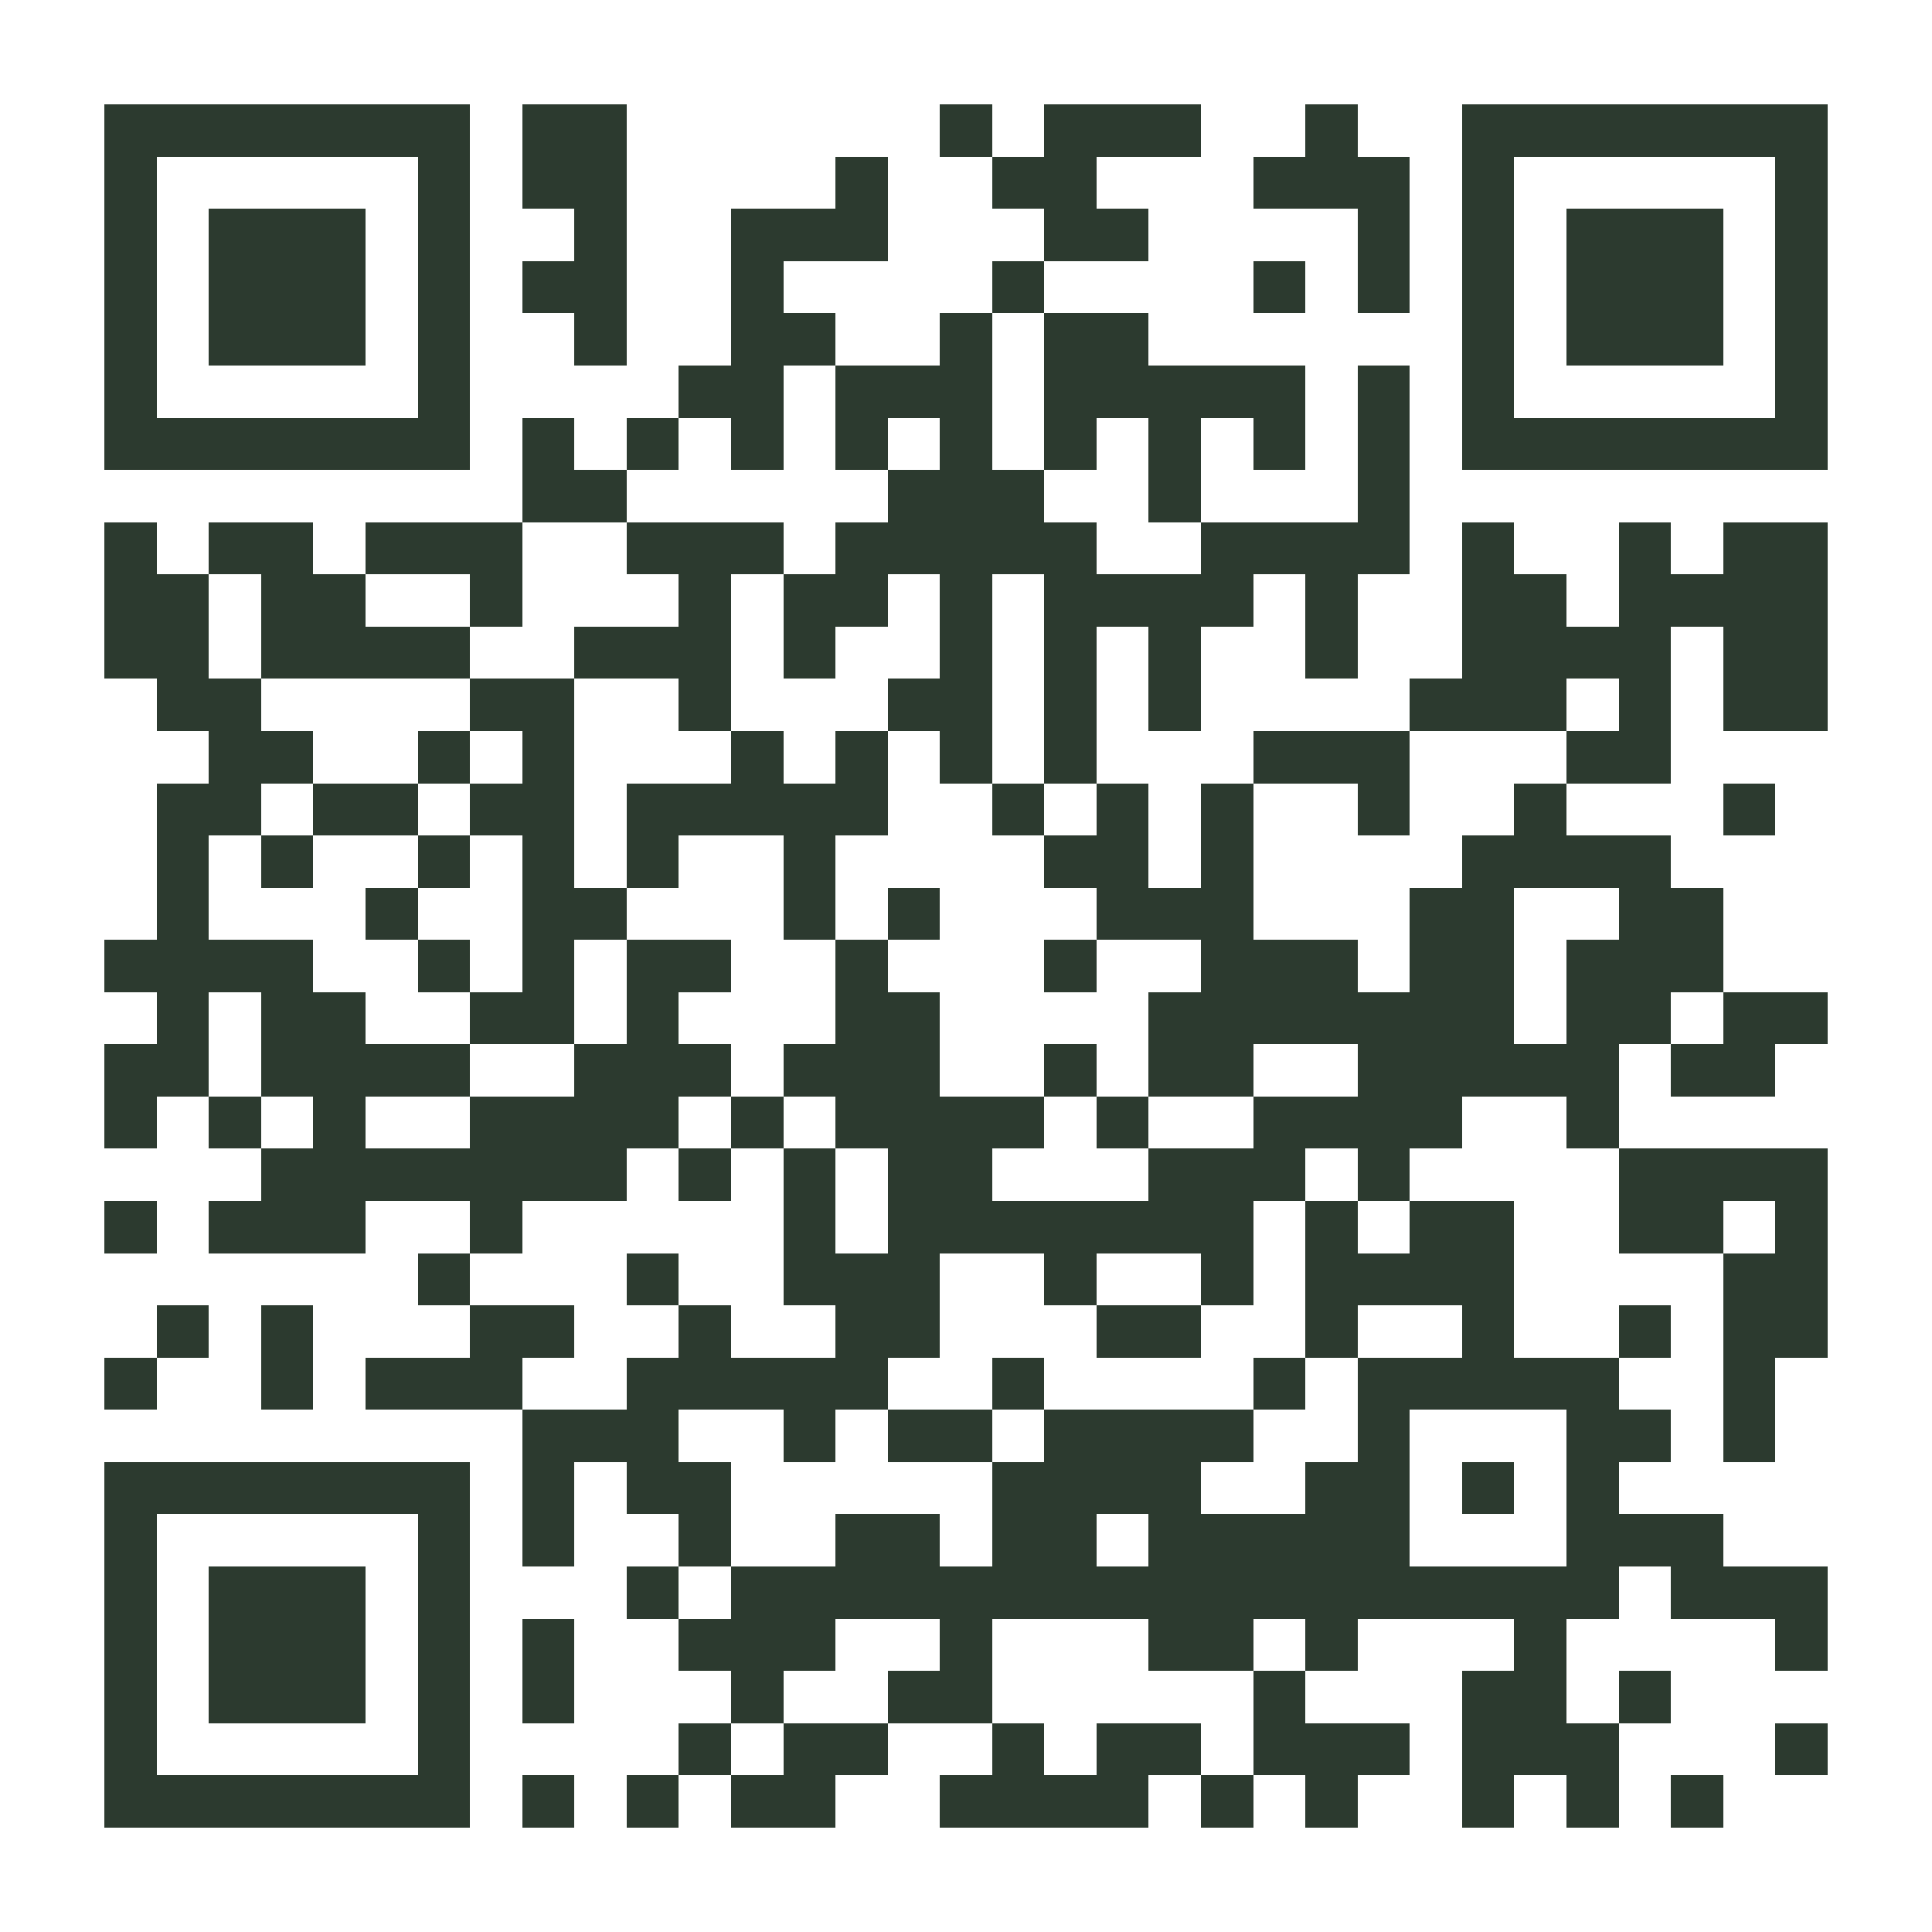
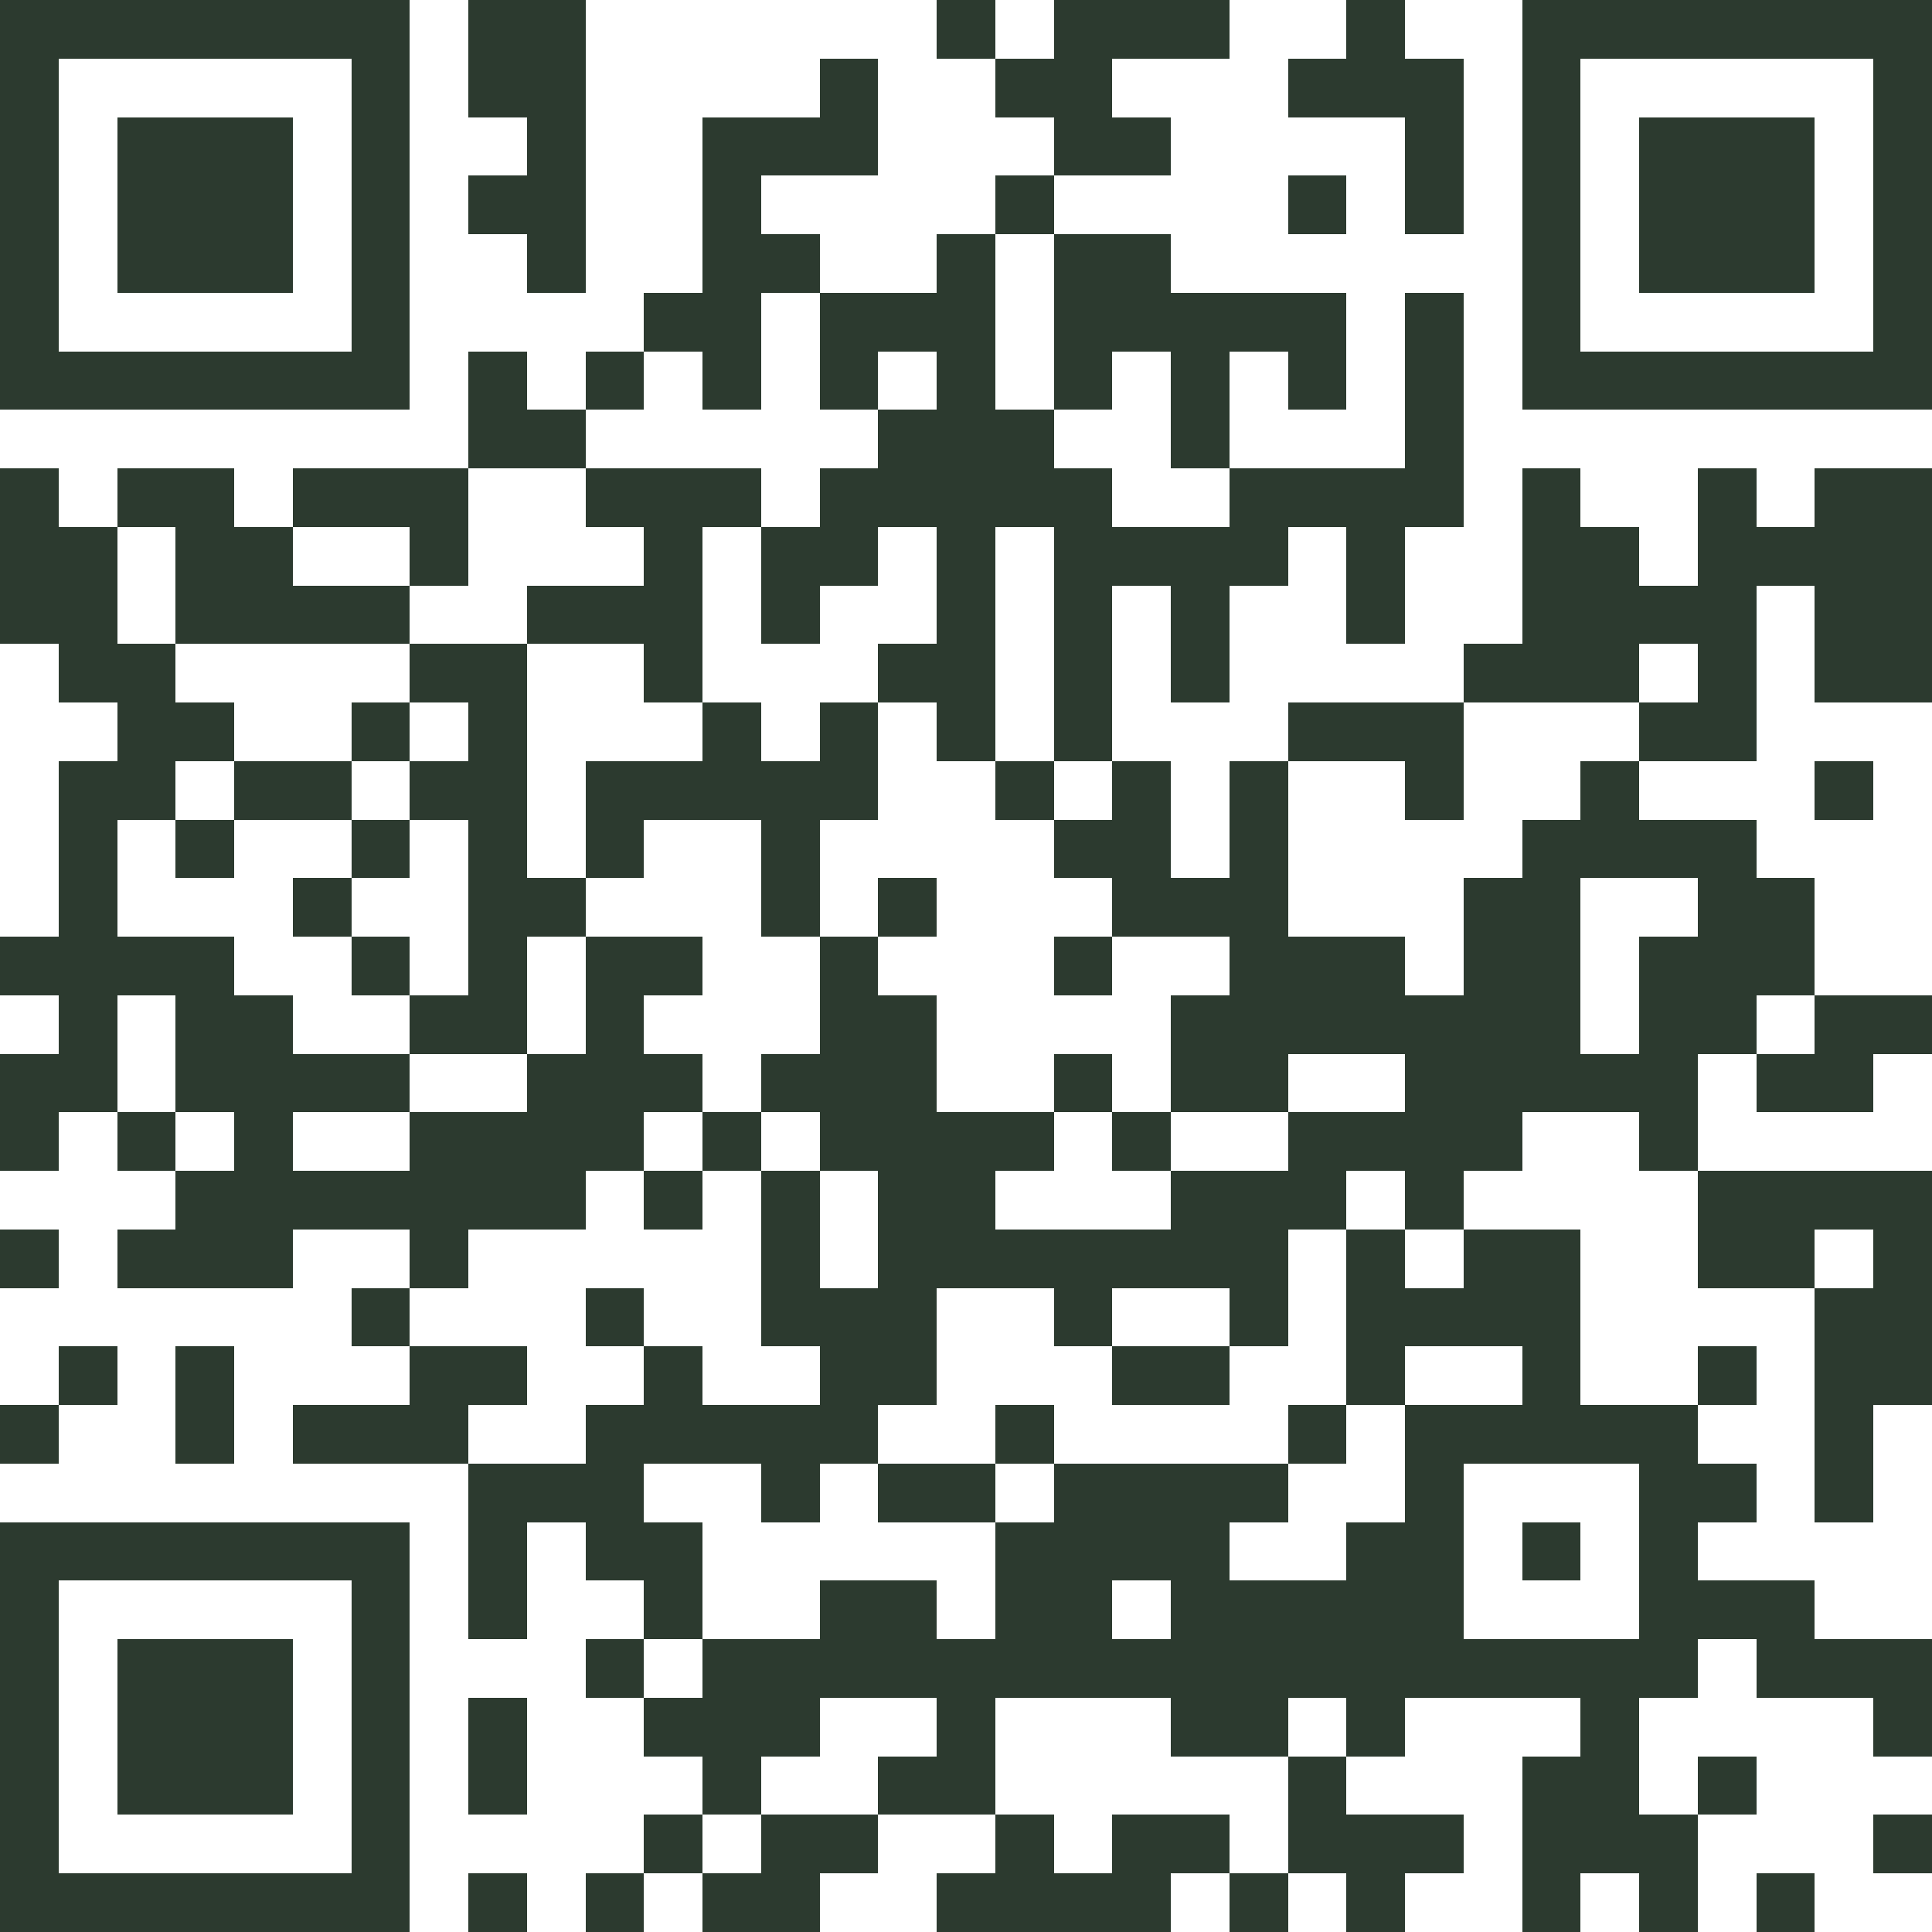
- <svg xmlns="http://www.w3.org/2000/svg" viewBox="0 0 37 37" width="37" height="37" shape-rendering="crispEdges" class="segno">
+ <svg xmlns="http://www.w3.org/2000/svg" viewBox="2 2 33 33" width="33" height="33" shape-rendering="crispEdges" class="segno">
  <path class="qrline" stroke="#2c3a2f" d="M2 2.5h7m1 0h2m6 0h1m1 0h3m2 0h1m2 0h7m-33 1h1m5 0h1m1 0h2m4 0h1m2 0h2m3 0h3m1 0h1m5 0h1m-33 1h1m1 0h3m1 0h1m2 0h1m2 0h3m3 0h2m4 0h1m1 0h1m1 0h3m1 0h1m-33 1h1m1 0h3m1 0h1m1 0h2m2 0h1m4 0h1m4 0h1m1 0h1m1 0h1m1 0h3m1 0h1m-33 1h1m1 0h3m1 0h1m2 0h1m2 0h2m2 0h1m1 0h2m6 0h1m1 0h3m1 0h1m-33 1h1m5 0h1m4 0h2m1 0h3m1 0h5m1 0h1m1 0h1m5 0h1m-33 1h7m1 0h1m1 0h1m1 0h1m1 0h1m1 0h1m1 0h1m1 0h1m1 0h1m1 0h1m1 0h7m-25 1h2m5 0h3m2 0h1m3 0h1m-25 1h1m1 0h2m1 0h3m2 0h3m1 0h5m2 0h4m1 0h1m2 0h1m1 0h2m-33 1h2m1 0h2m2 0h1m3 0h1m1 0h2m1 0h1m1 0h4m1 0h1m2 0h2m1 0h4m-33 1h2m1 0h4m2 0h3m1 0h1m2 0h1m1 0h1m1 0h1m2 0h1m2 0h4m1 0h2m-32 1h2m4 0h2m2 0h1m3 0h2m1 0h1m1 0h1m4 0h3m1 0h1m1 0h2m-31 1h2m2 0h1m1 0h1m3 0h1m1 0h1m1 0h1m1 0h1m3 0h3m3 0h2m-29 1h2m1 0h2m1 0h2m1 0h5m2 0h1m1 0h1m1 0h1m2 0h1m2 0h1m3 0h1m-31 1h1m1 0h1m2 0h1m1 0h1m1 0h1m2 0h1m4 0h2m1 0h1m4 0h4m-29 1h1m3 0h1m2 0h2m3 0h1m1 0h1m3 0h3m3 0h2m2 0h2m-31 1h4m2 0h1m1 0h1m1 0h2m2 0h1m3 0h1m2 0h3m1 0h2m1 0h3m-30 1h1m1 0h2m2 0h2m1 0h1m3 0h2m4 0h7m1 0h2m1 0h2m-33 1h2m1 0h4m2 0h3m1 0h3m2 0h1m1 0h2m2 0h5m1 0h2m-32 1h1m1 0h1m1 0h1m2 0h4m1 0h1m1 0h4m1 0h1m2 0h4m2 0h1m-26 1h7m1 0h1m1 0h1m1 0h2m3 0h3m1 0h1m4 0h4m-33 1h1m1 0h3m2 0h1m5 0h1m1 0h7m1 0h1m1 0h2m2 0h2m1 0h1m-27 1h1m3 0h1m2 0h3m2 0h1m2 0h1m1 0h4m4 0h2m-32 1h1m1 0h1m3 0h2m2 0h1m2 0h2m3 0h2m2 0h1m2 0h1m2 0h1m1 0h2m-33 1h1m2 0h1m1 0h3m2 0h5m2 0h1m4 0h1m1 0h5m2 0h1m-24 1h3m2 0h1m1 0h2m1 0h4m2 0h1m3 0h2m1 0h1m-32 1h7m1 0h1m1 0h2m5 0h4m2 0h2m1 0h1m1 0h1m-29 1h1m5 0h1m1 0h1m2 0h1m2 0h2m1 0h2m1 0h5m3 0h3m-31 1h1m1 0h3m1 0h1m3 0h1m1 0h17m1 0h3m-33 1h1m1 0h3m1 0h1m1 0h1m2 0h3m2 0h1m3 0h2m1 0h1m3 0h1m4 0h1m-33 1h1m1 0h3m1 0h1m1 0h1m3 0h1m2 0h2m5 0h1m3 0h2m1 0h1m-30 1h1m5 0h1m4 0h1m1 0h2m2 0h1m1 0h2m1 0h3m1 0h3m3 0h1m-33 1h7m1 0h1m1 0h1m1 0h2m2 0h4m1 0h1m1 0h1m2 0h1m1 0h1m1 0h1" />
</svg>
